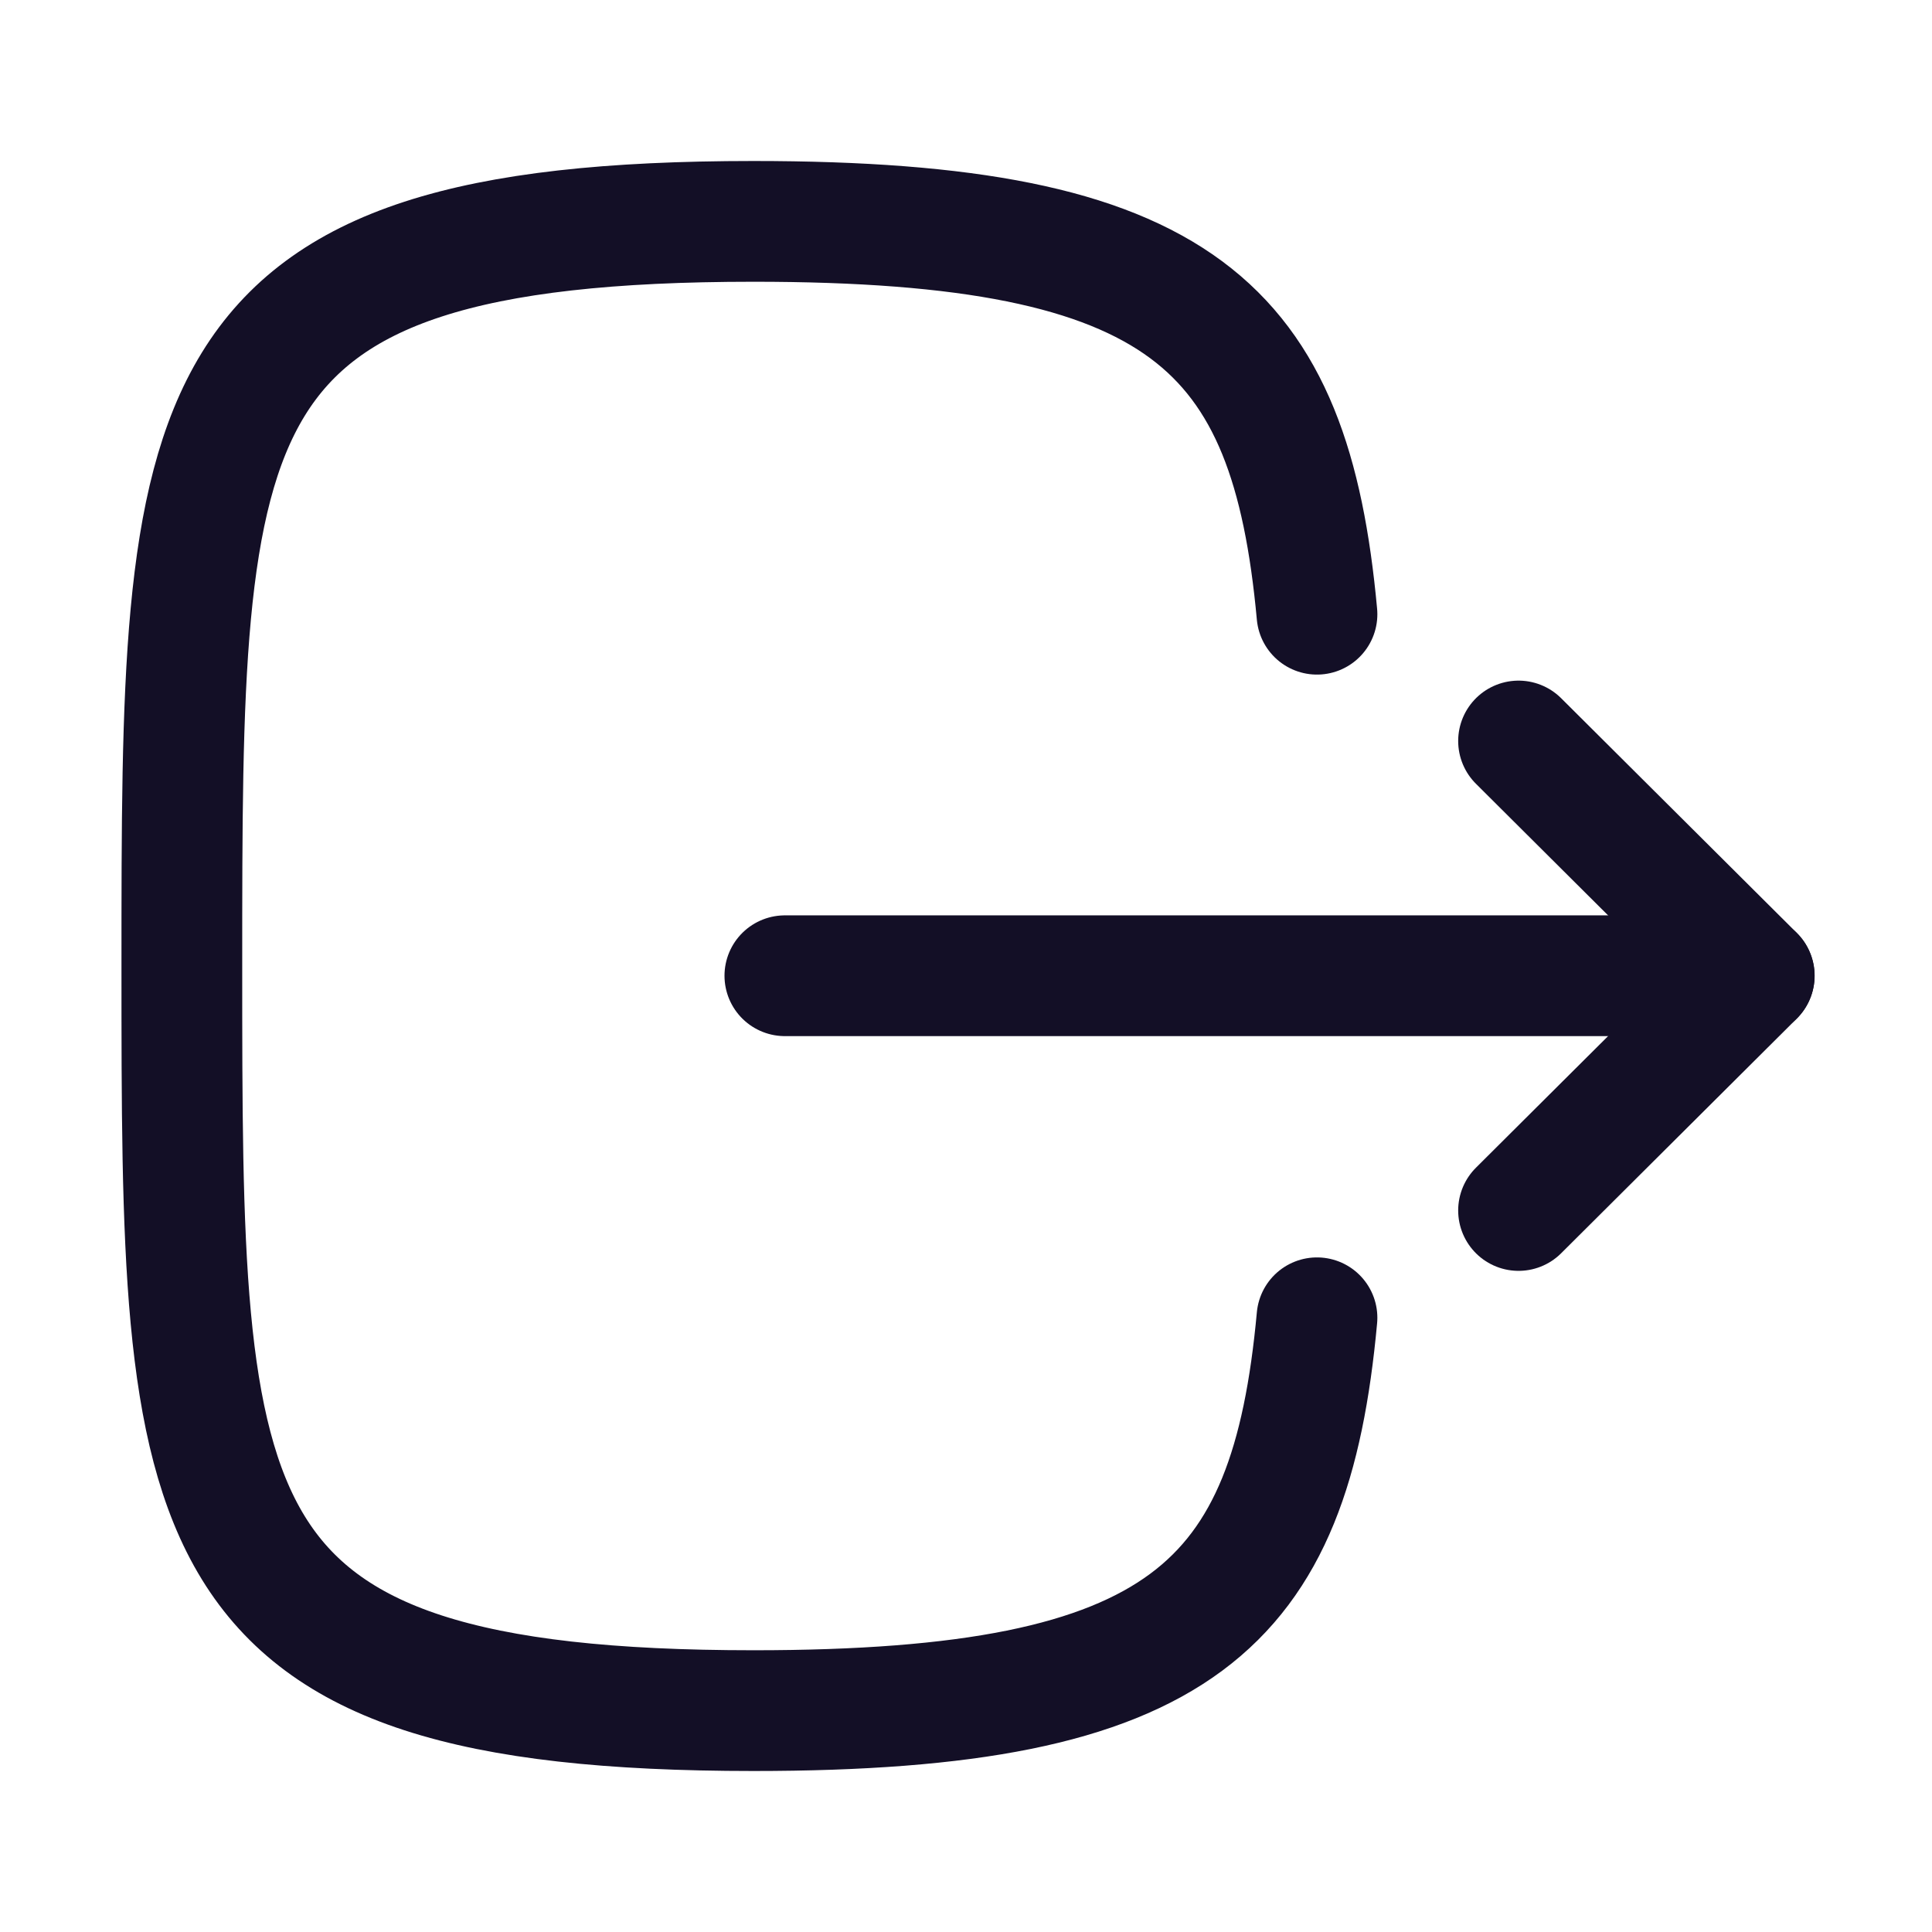
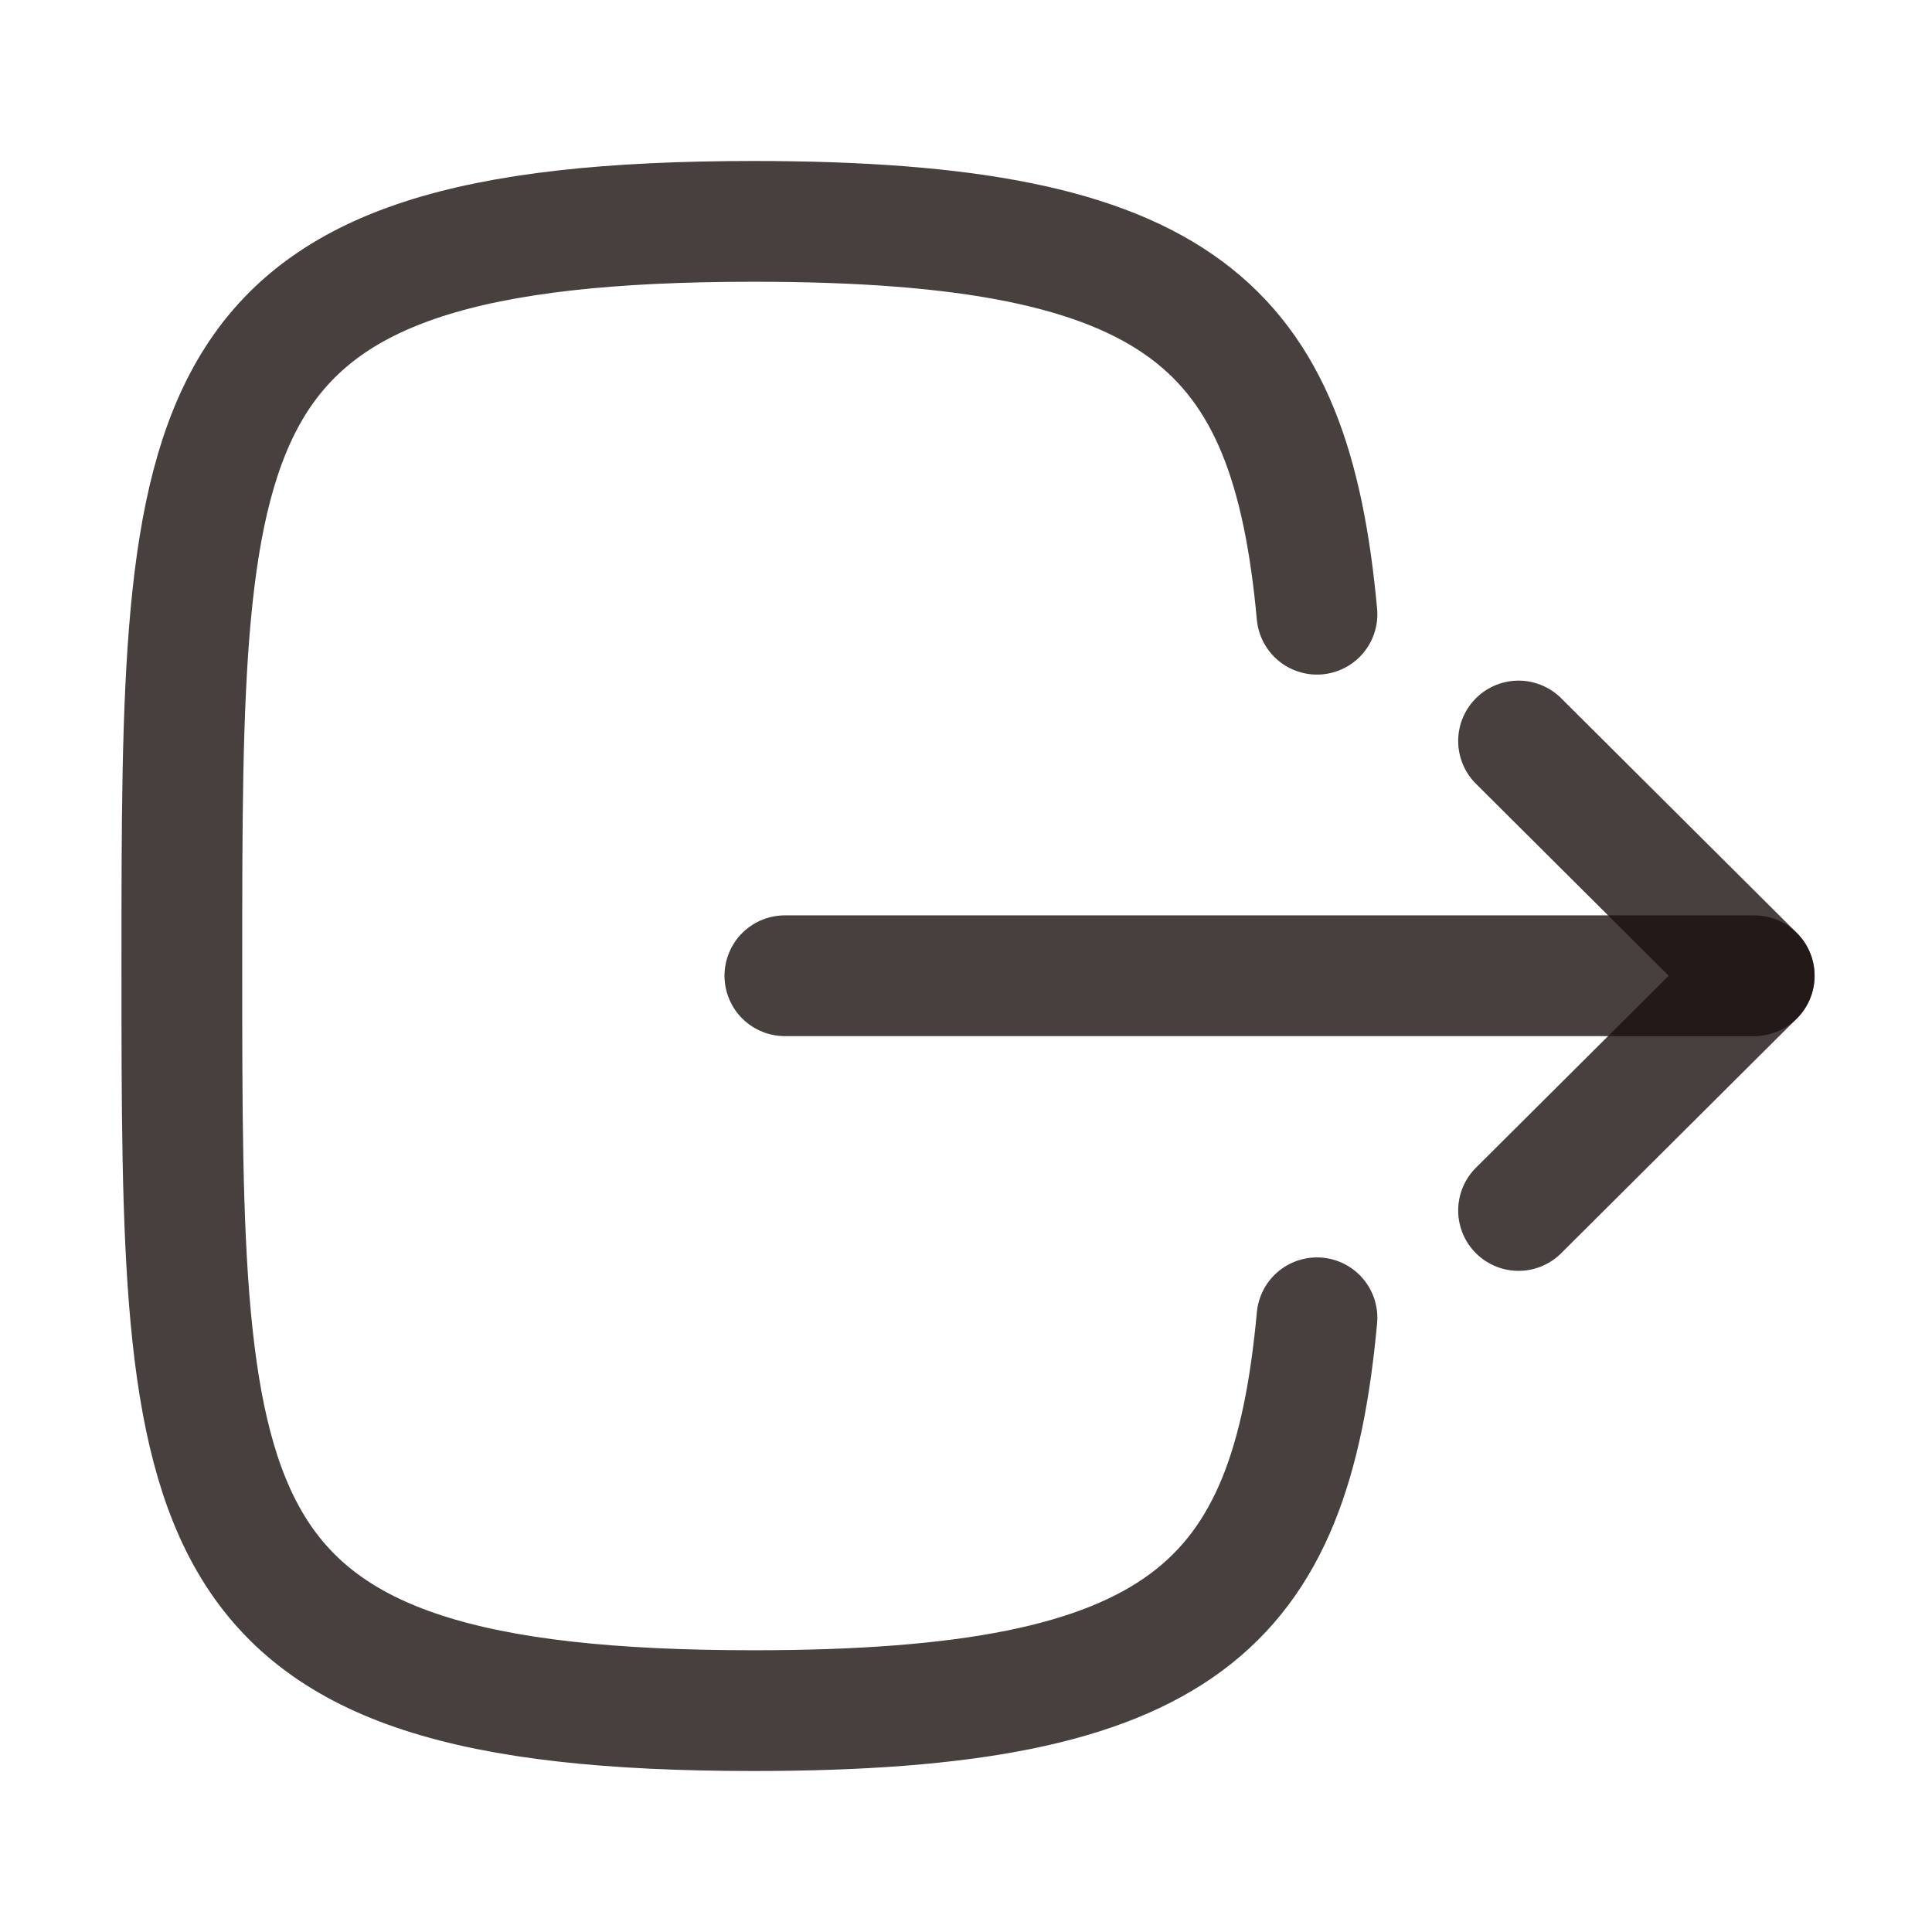
<svg xmlns="http://www.w3.org/2000/svg" width="24px" height="24px" viewBox="0 0 24 24" fill="none">
  <g id="Iconly/Curved/Logout">
    <g id="Logout">
-       <path id="Stroke 1" d="M21.791 12.121H9.75" stroke="#130F26" stroke-width="1.5" stroke-linecap="round" stroke-linejoin="round" />
-       <path id="Stroke 3" d="M18.864 9.205L21.792 12.121L18.864 15.037" stroke="#130F26" stroke-width="1.5" stroke-linecap="round" stroke-linejoin="round" />
-       <path id="Stroke 4" d="M16.36 7.63C16.03 4.05 14.69 2.75 9.36 2.75C2.259 2.75 2.259 5.06 2.259 12C2.259 18.94 2.259 21.25 9.36 21.25C14.69 21.25 16.03 19.95 16.36 16.37" stroke="#130F26" stroke-width="1.5" stroke-linecap="round" stroke-linejoin="round" />
+       <path id="Stroke 1" d="M21.791 12.121H9.75" stroke="rgba(27, 16, 16, 80%)" stroke-width="1.5" stroke-linecap="round" stroke-linejoin="round" />
+       <path id="Stroke 3" d="M18.864 9.205L21.792 12.121L18.864 15.037" stroke="rgba(27, 16, 16, 80%)" stroke-width="1.5" stroke-linecap="round" stroke-linejoin="round" />
+       <path id="Stroke 4" d="M16.36 7.63C16.03 4.05 14.69 2.75 9.36 2.75C2.259 2.75 2.259 5.06 2.259 12C2.259 18.94 2.259 21.25 9.36 21.25C14.69 21.25 16.03 19.95 16.36 16.37" stroke="rgba(27, 16, 16, 80%)" stroke-width="1.5" stroke-linecap="round" stroke-linejoin="round" />
    </g>
  </g>
</svg>
